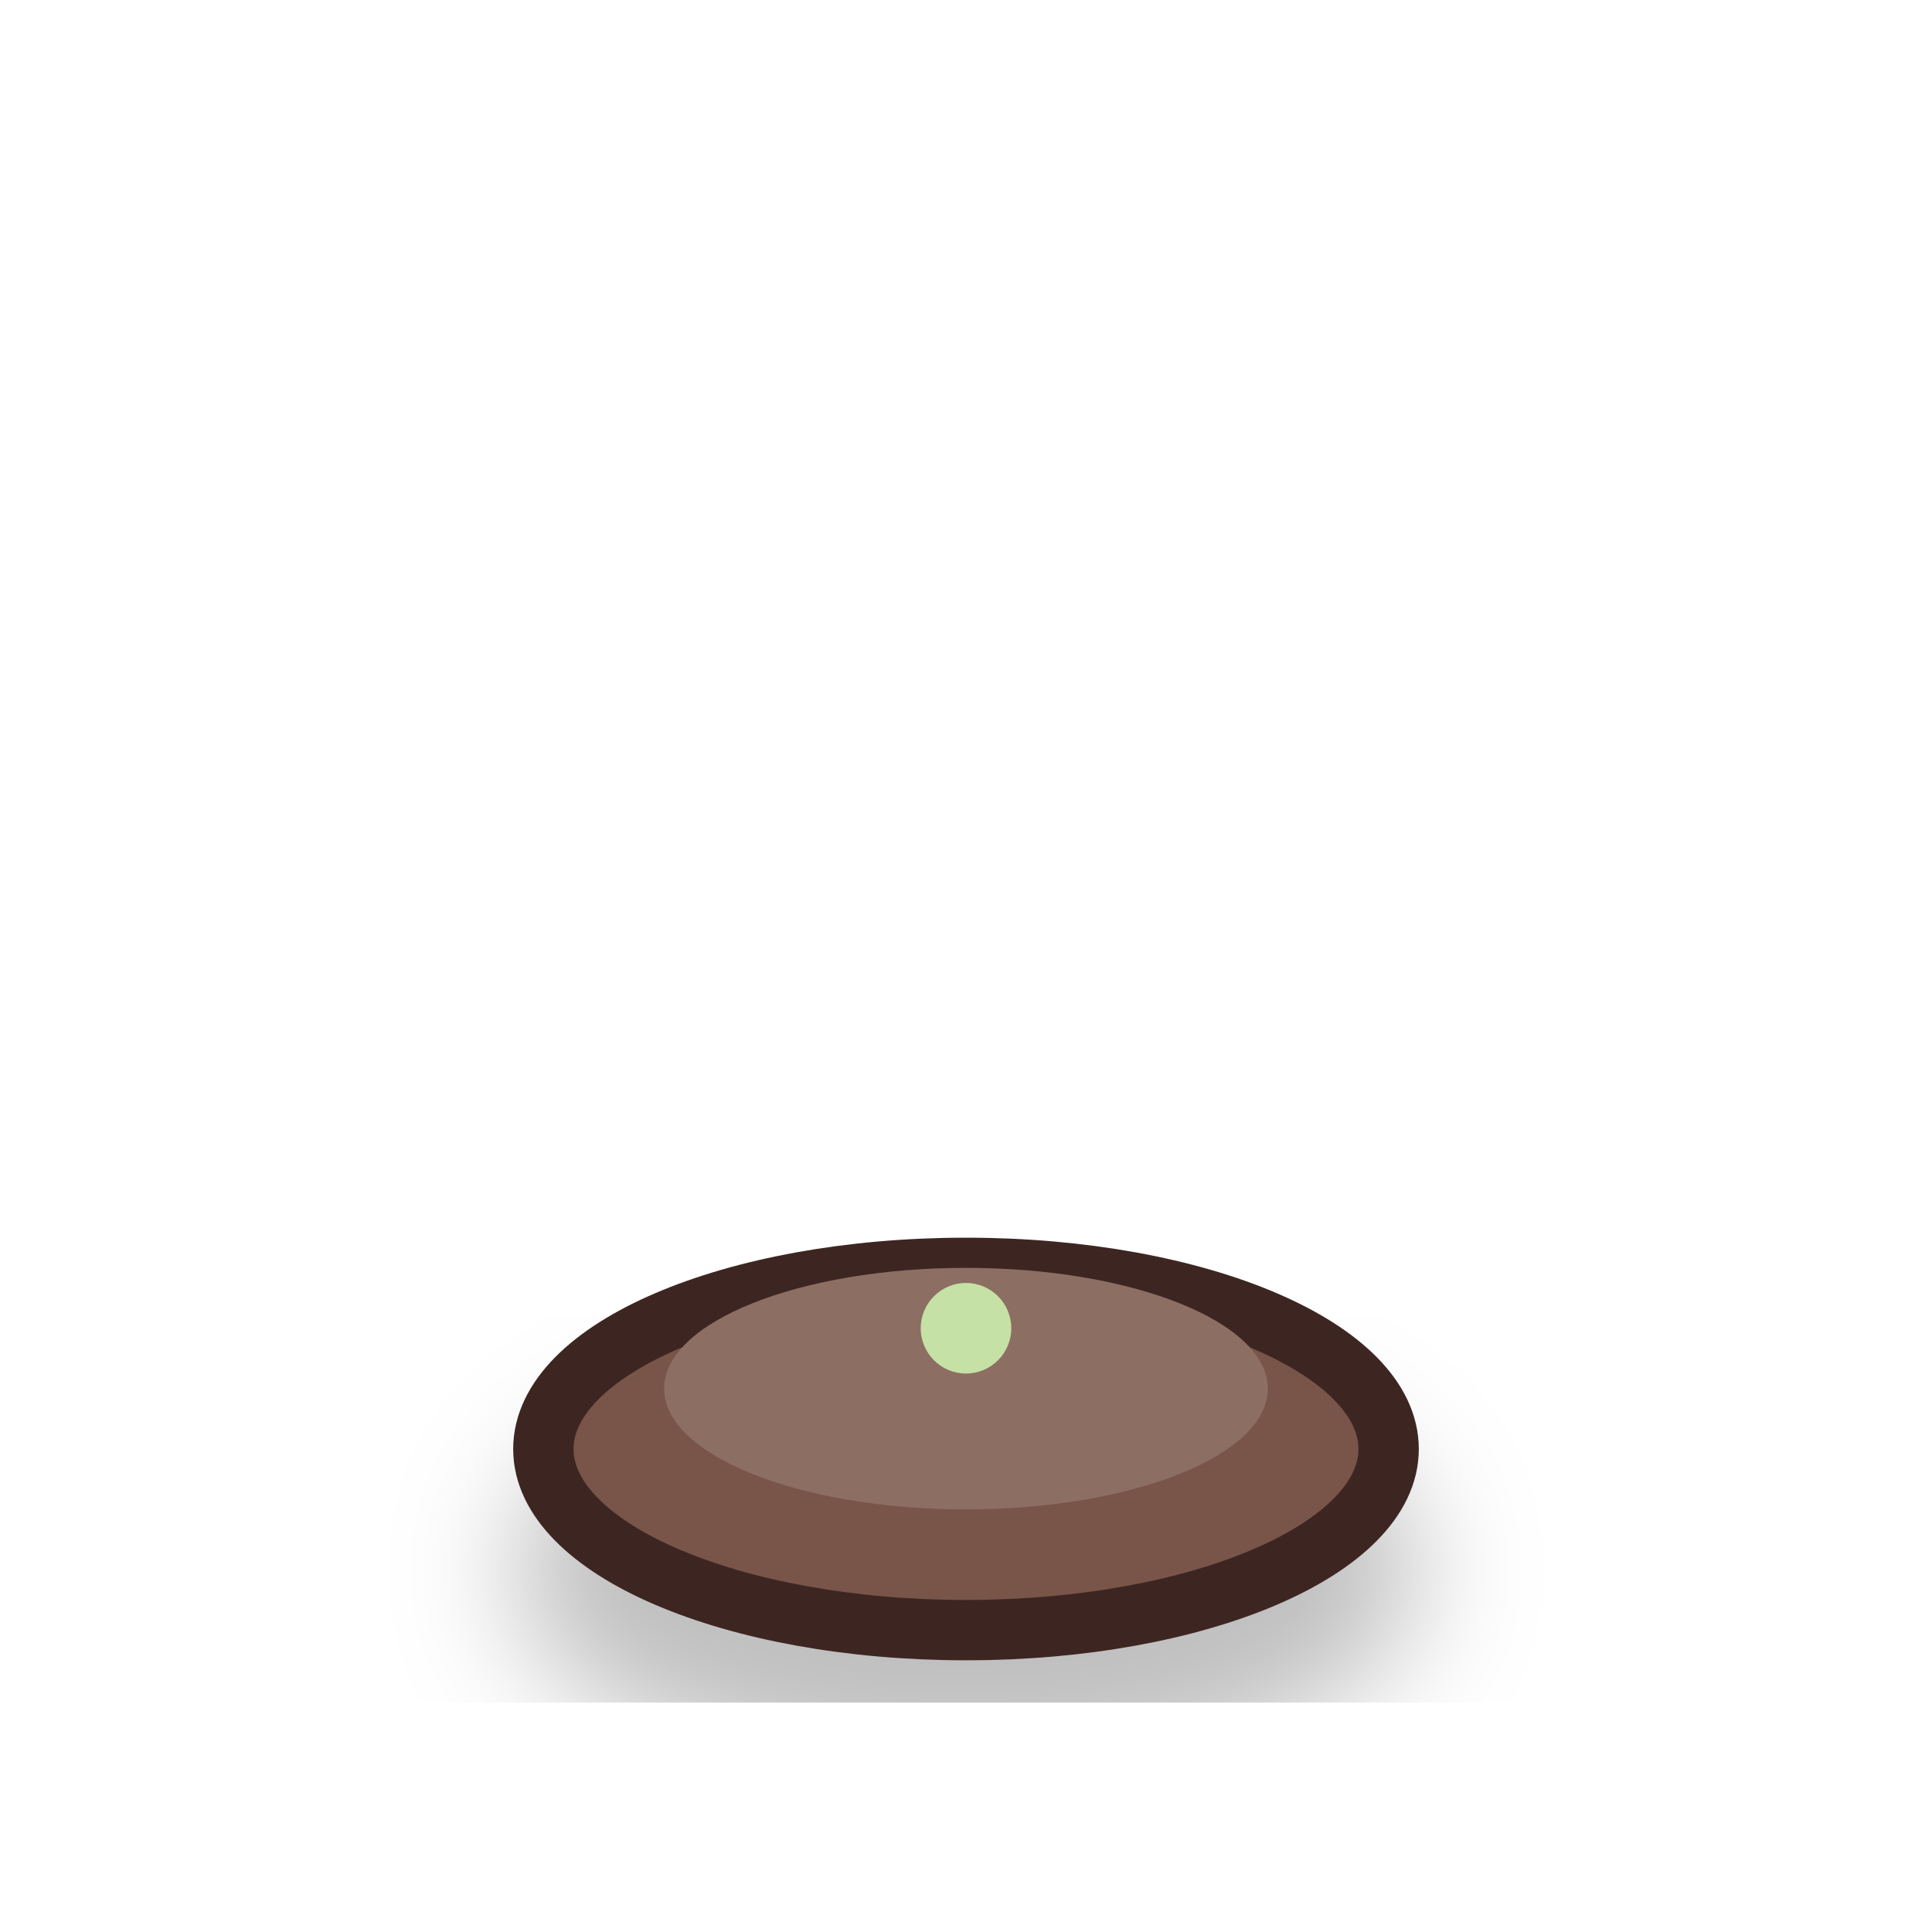
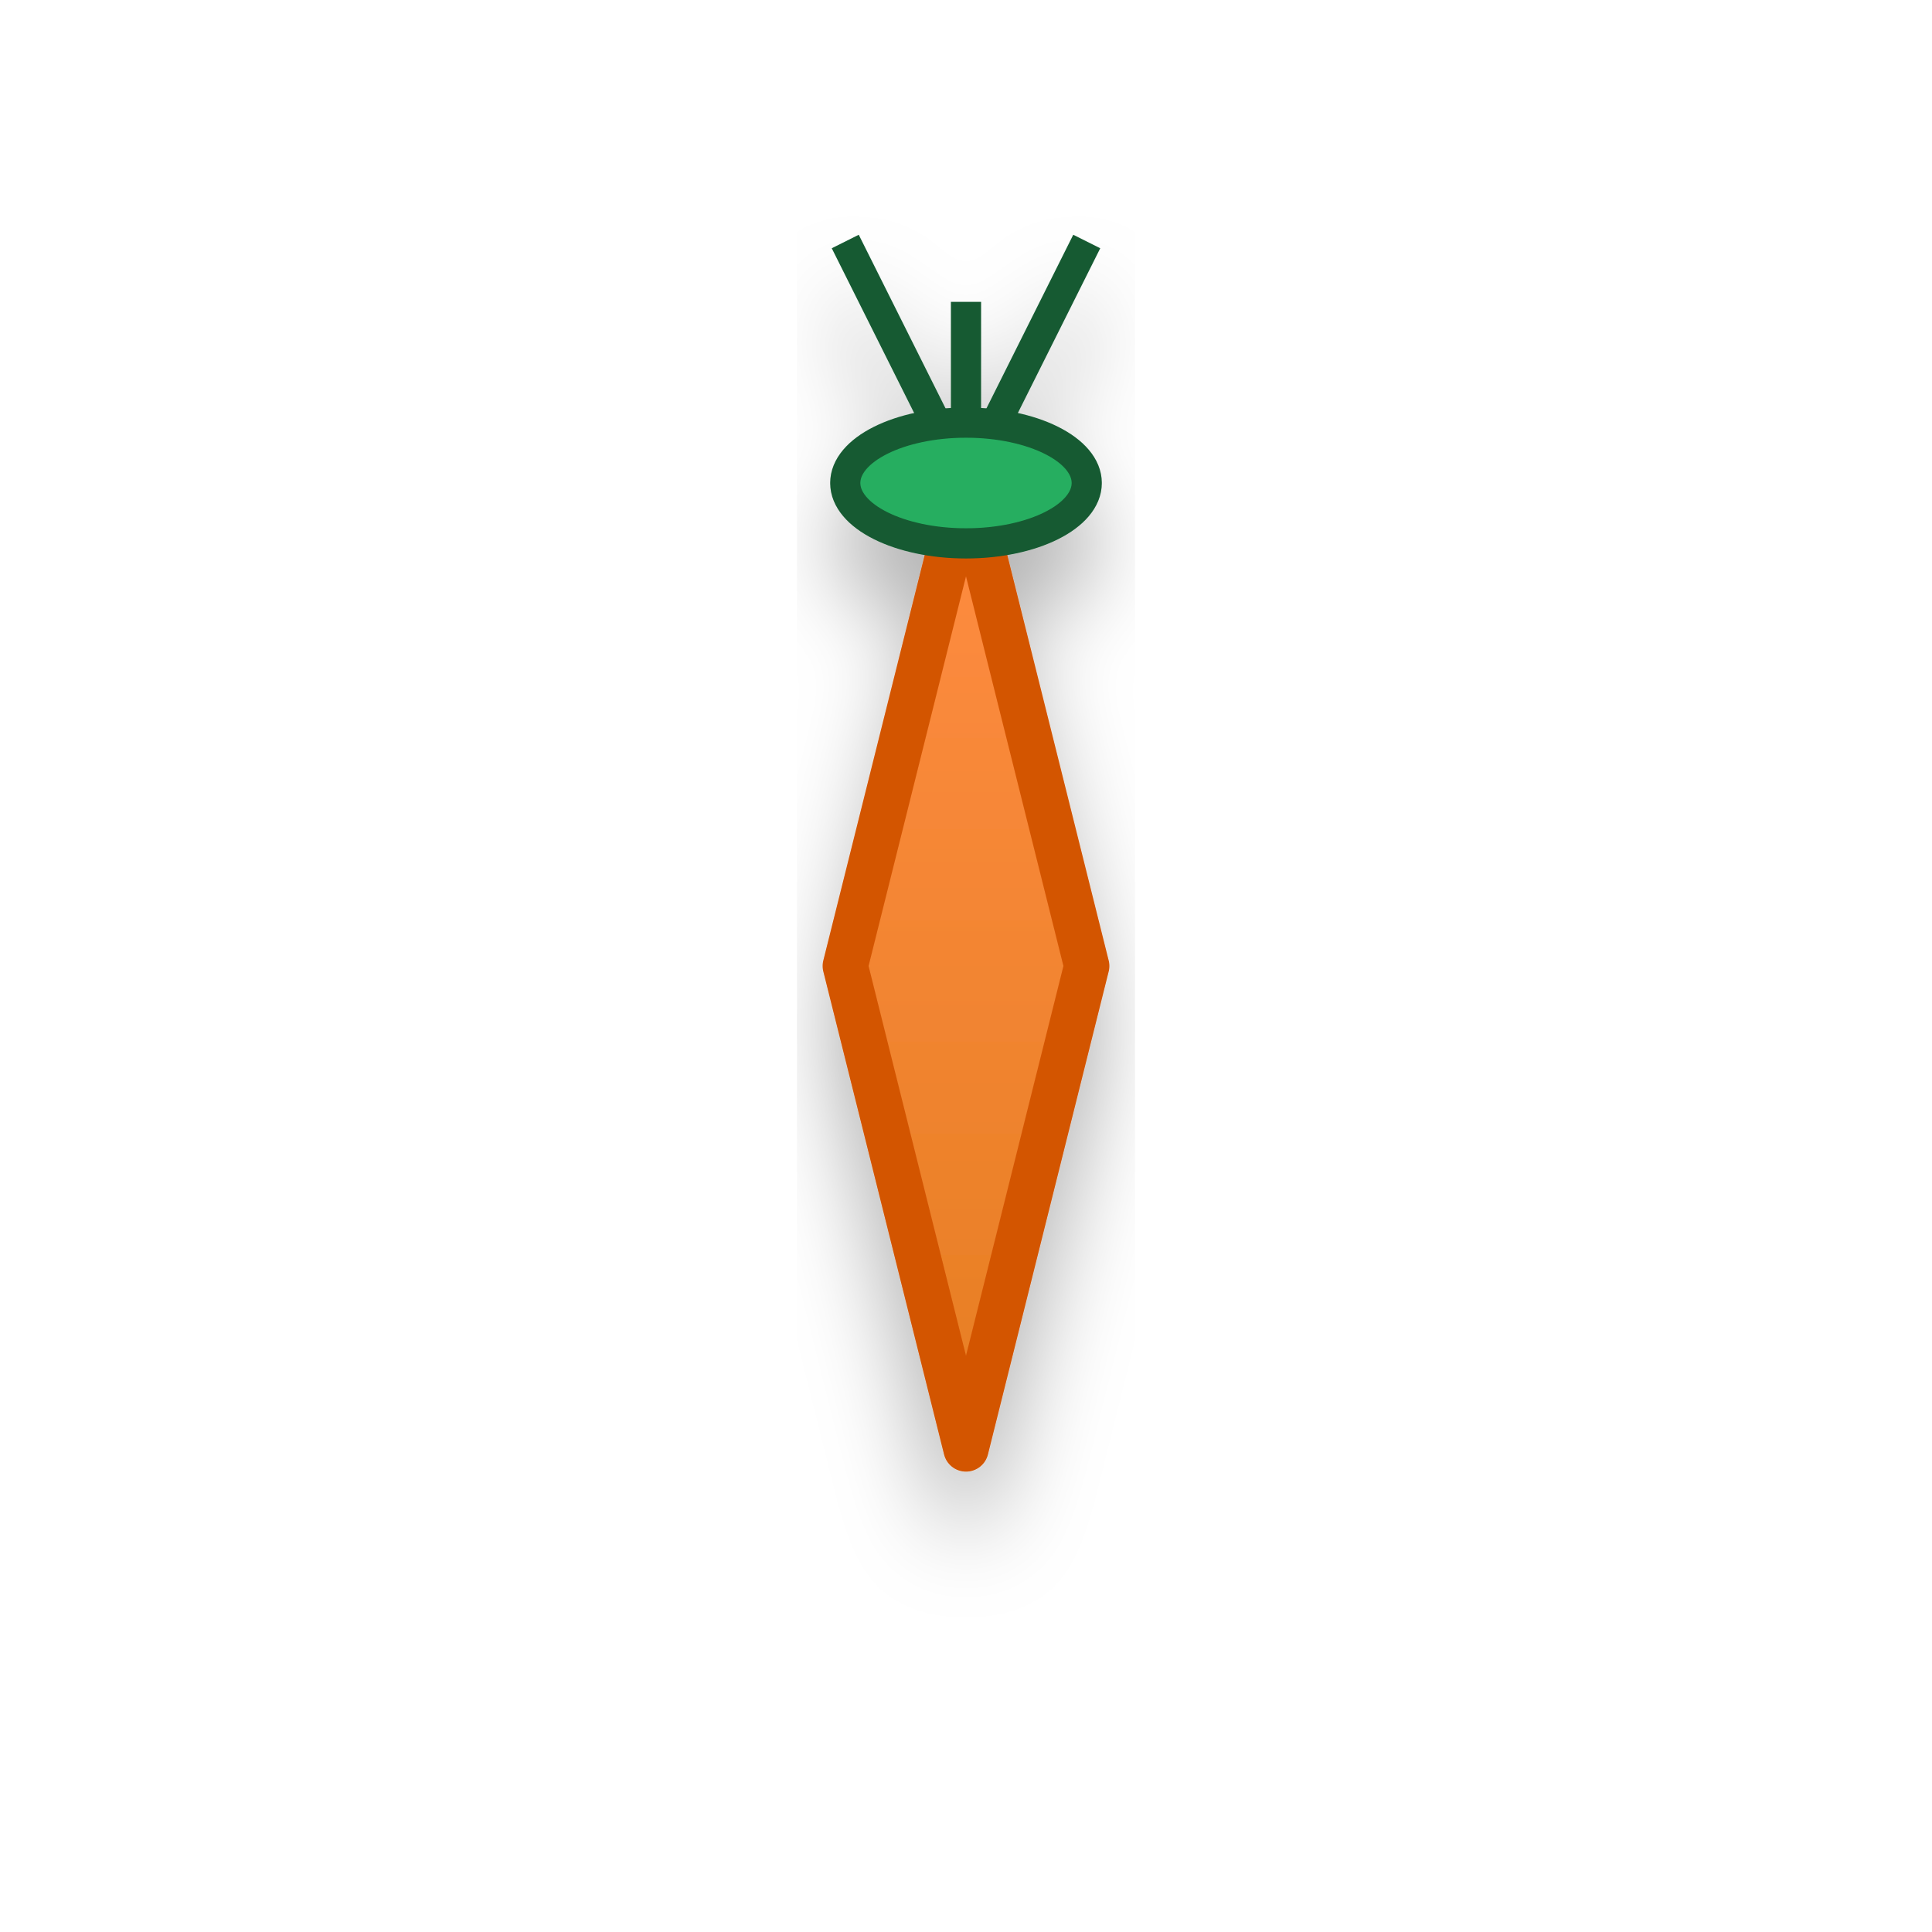
<svg xmlns="http://www.w3.org/2000/svg" width="64" height="64" viewBox="0 0 64 64">
  <defs>
-     <radialGradient id="grad_carrot" cx="30%" cy="30%" r="70%" fx="30%" fy="30%">
-       <stop offset="0%" stop-color="#FFB347" />
+     <linearGradient id="carrotGrad" x1="0%" y1="0%" x2="0%" y2="100%">
+       <stop offset="0%" stop-color="#FF8C42" />
      <stop offset="100%" stop-color="#E67E22" />
-     </radialGradient>
-     <linearGradient id="foliage_carrot" x1="0%" y1="0%" x2="0%" y2="100%">
-       <stop offset="0%" stop-color="#2ECC71" style="stop-opacity:1" />
-       <stop offset="100%" stop-color="#1B5E20" style="stop-opacity:1" />
    </linearGradient>
-     <filter id="shadow_carrot" x="-20%" y="-20%" width="140%" height="140%">
-       <feDropShadow dx="0" dy="4" stdDeviation="2" flood-color="#000000" flood-opacity="0.25" />
+     <linearGradient id="carrotTops" x1="0%" y1="0%" x2="0%" y2="100%">
+       <stop offset="0%" stop-color="#2ECC71" />
+       <stop offset="100%" stop-color="#1B5E20" />
+     </linearGradient>
+     <filter id="carrotShadow" x="-20%" y="-20%" width="140%" height="140%">
+       <feDropShadow dx="0" dy="2" stdDeviation="1.5" flood-color="#000000" flood-opacity="0.3" />
    </filter>
  </defs>
-   <g filter="url(#shadow_carrot)">
-     <ellipse cx="32" cy="48" rx="14" ry="6" fill="#795548" stroke="#3E2723" stroke-width="2" />
-     <ellipse cx="32" cy="46" rx="10" ry="4" fill="#8D6E63" />
-     <circle cx="32" cy="44" r="1.5" fill="#C5E1A5" />
+   <g filter="url(#carrotShadow)">
+     <path d="M32 48 L28 32 L32 16 L36 32 Z" fill="url(#carrotGrad)" stroke="#D35400" stroke-width="1.5" stroke-linejoin="round" />
+     <g fill="url(#carrotTops)" stroke="#145A32" stroke-width="1" stroke-linejoin="round">
+       <path d="M32 16 L30 12 L28 8 M32 16 L32 10 M32 16 L34 12 L36 8" />
+       <ellipse cx="32" cy="16" rx="4" ry="2" fill="#27AE60" />
+     </g>
  </g>
</svg>
